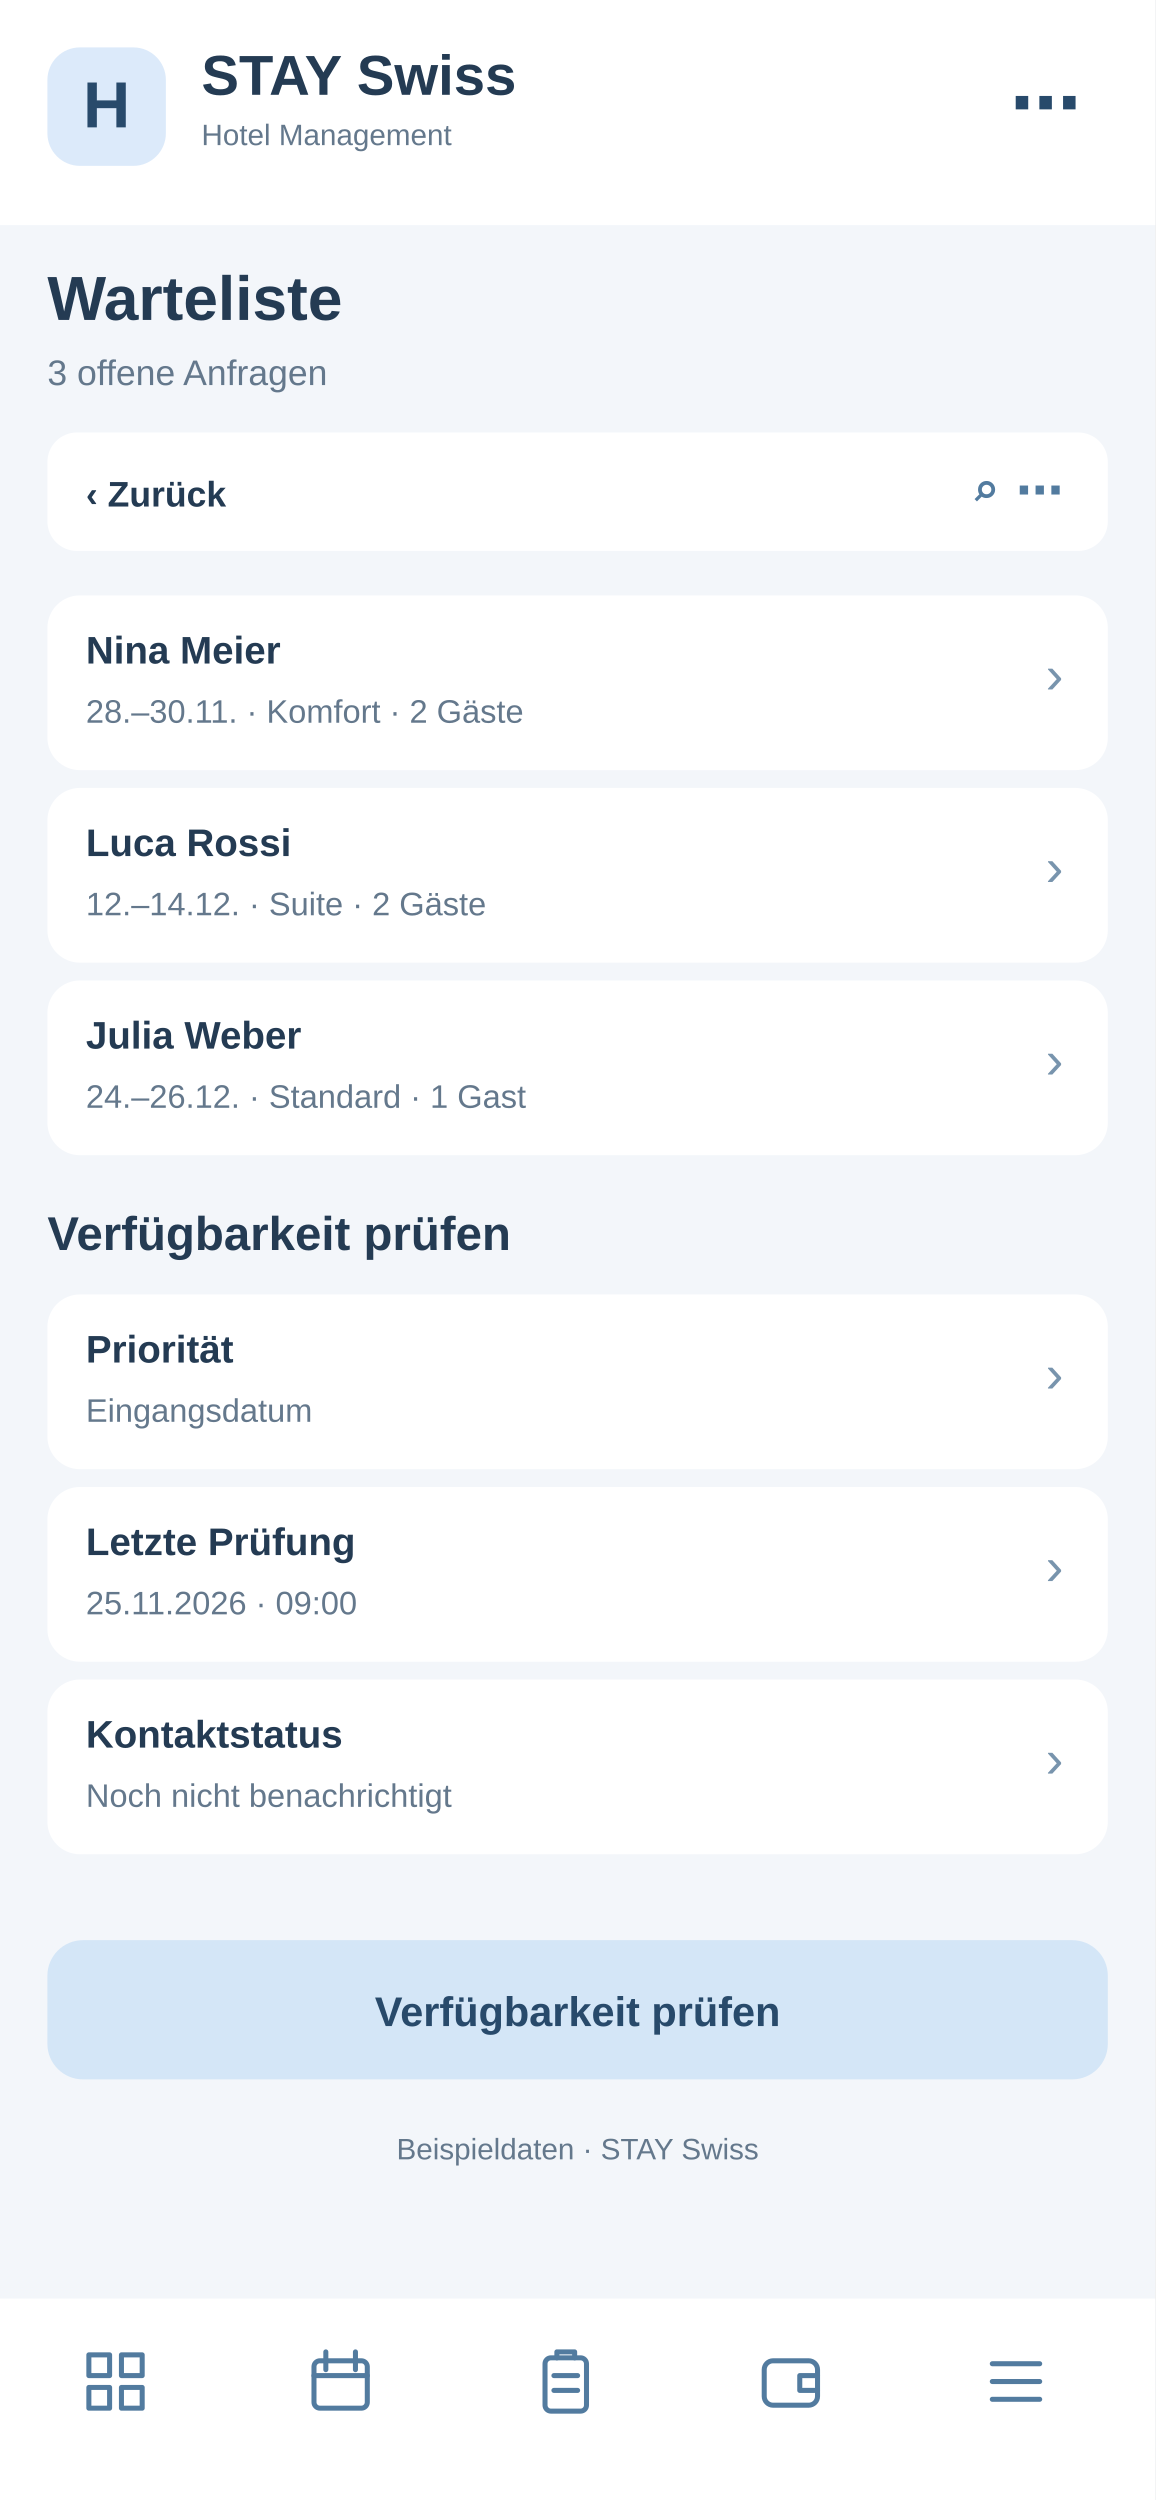
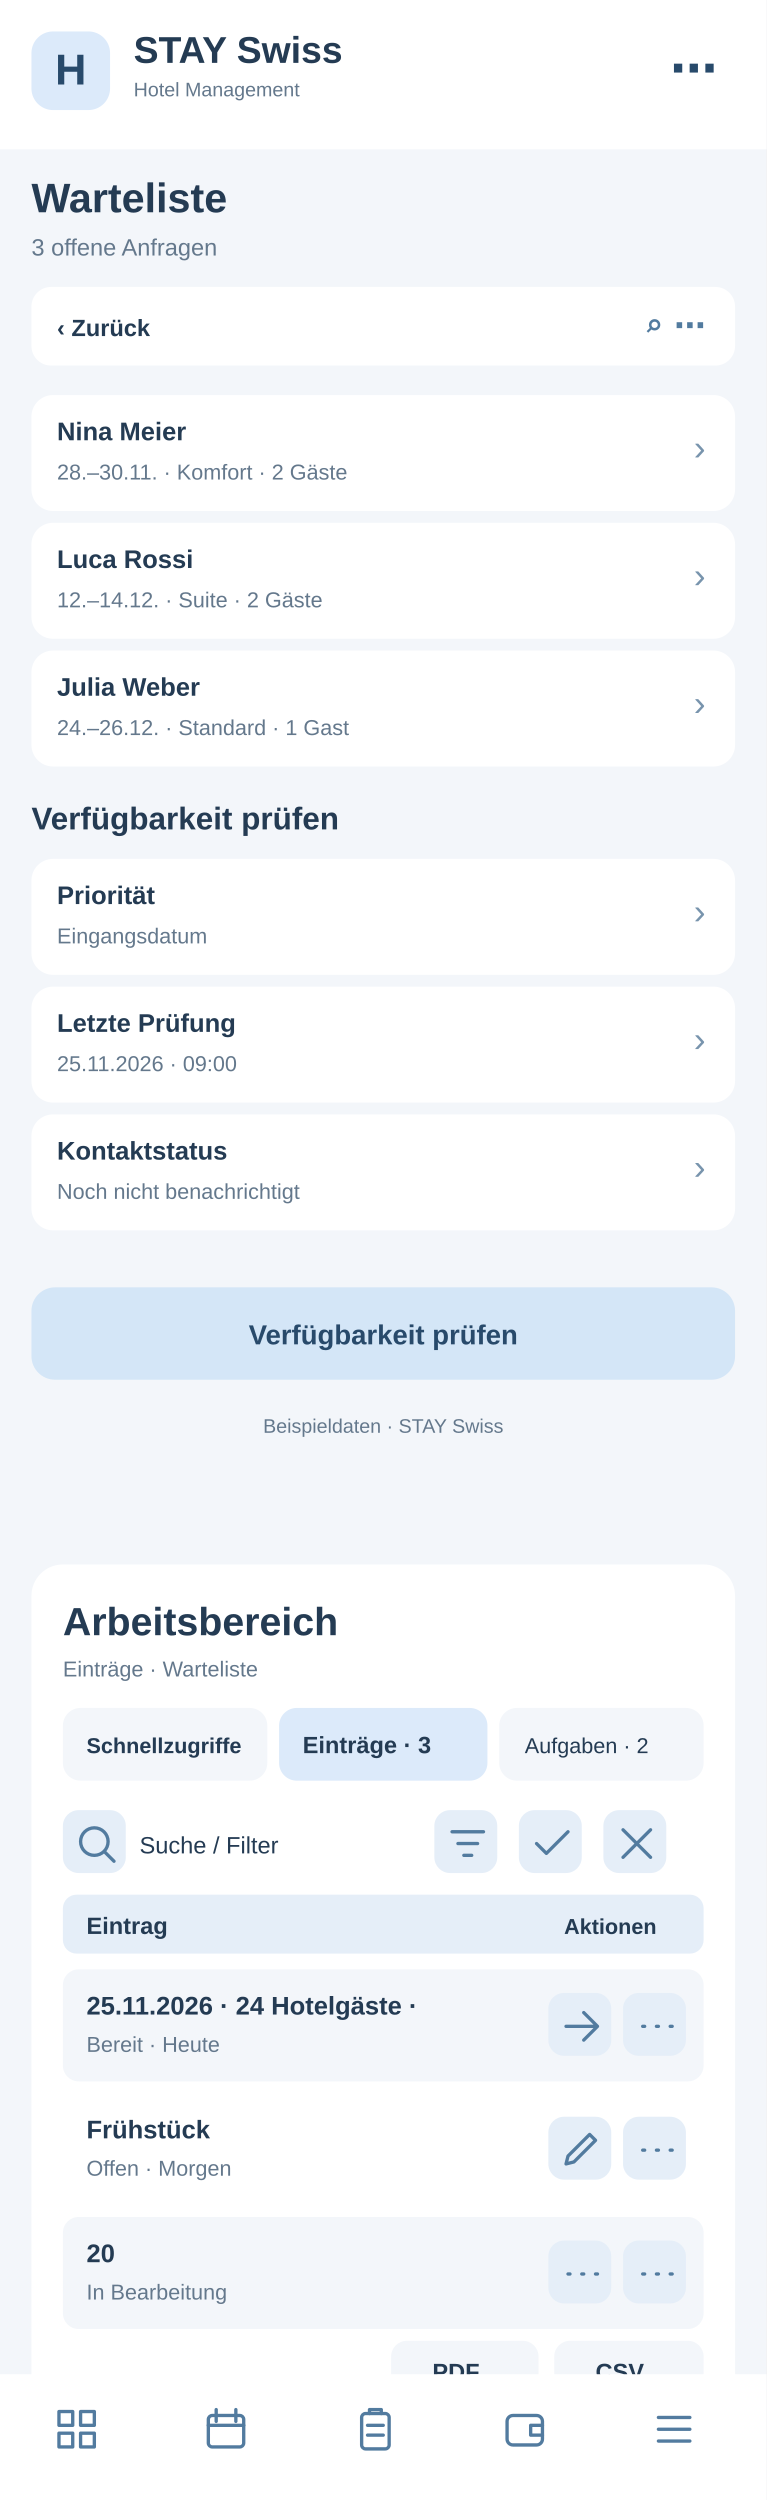
- <svg xmlns="http://www.w3.org/2000/svg" width="390" height="844" viewBox="0 0 390 844">
-   <rect x="0" y="0" width="390" height="844" fill="#f3f6fa" rx="0" />
+ <svg xmlns="http://www.w3.org/2000/svg" width="390" height="1272" viewBox="0 0 390 1272">
+   <rect x="0" y="0" width="390" height="1272" fill="#f3f6fa" rx="0" />
  <rect x="0" y="0" width="390" height="76" fill="#fff" rx="0" />
  <rect x="16" y="16" width="40" height="40" fill="#dceafa" rx="11" />
  <text x="36" y="43" font-family="Arial,sans-serif" font-size="22" font-weight="700" fill="#284a6b" text-anchor="middle">H</text>
  <text x="68" y="32" font-family="Arial,sans-serif" font-size="19" font-weight="700" fill="#243b53" text-anchor="start">STAY Swiss</text>
  <text x="68" y="49" font-family="Arial,sans-serif" font-size="10" font-weight="400" fill="#64788c" text-anchor="start">Hotel Management</text>
  <text x="365" y="43" font-family="Arial,sans-serif" font-size="24" font-weight="700" fill="#284a6b" text-anchor="end">⋯</text>
  <text x="16" y="108" font-family="Arial,sans-serif" font-size="21" font-weight="700" fill="#243b53" text-anchor="start">Warteliste</text>
  <text x="16" y="130" font-family="Arial,sans-serif" font-size="12" font-weight="400" fill="#64788c" text-anchor="start">3 offene Anfragen</text>
  <rect x="16" y="146" width="358" height="40" fill="#fff" rx="10" />
  <text x="29" y="171" font-family="Arial,sans-serif" font-size="12" font-weight="700" fill="#243b53" text-anchor="start">‹  Zurück</text>
  <text x="359" y="171" font-family="Arial,sans-serif" font-size="16" font-weight="700" fill="#527b9f" text-anchor="end">⌕   ⋯</text>
  <rect x="16" y="201" width="358" height="59" fill="#fff" rx="11" />
  <text x="29" y="224" font-family="Arial,sans-serif" font-size="13" font-weight="700" fill="#243b53" text-anchor="start">Nina Meier</text>
  <text x="29" y="244" font-family="Arial,sans-serif" font-size="11" font-weight="400" fill="#64788c" text-anchor="start">28.–30.11. · Komfort · 2 Gäste</text>
  <text x="359" y="234" font-family="Arial,sans-serif" font-size="18" font-weight="400" fill="#7894ad" text-anchor="end">›</text>
  <rect x="16" y="266" width="358" height="59" fill="#fff" rx="11" />
  <text x="29" y="289" font-family="Arial,sans-serif" font-size="13" font-weight="700" fill="#243b53" text-anchor="start">Luca Rossi</text>
  <text x="29" y="309" font-family="Arial,sans-serif" font-size="11" font-weight="400" fill="#64788c" text-anchor="start">12.–14.12. · Suite · 2 Gäste</text>
  <text x="359" y="299" font-family="Arial,sans-serif" font-size="18" font-weight="400" fill="#7894ad" text-anchor="end">›</text>
  <rect x="16" y="331" width="358" height="59" fill="#fff" rx="11" />
  <text x="29" y="354" font-family="Arial,sans-serif" font-size="13" font-weight="700" fill="#243b53" text-anchor="start">Julia Weber</text>
  <text x="29" y="374" font-family="Arial,sans-serif" font-size="11" font-weight="400" fill="#64788c" text-anchor="start">24.–26.12. · Standard · 1 Gast</text>
  <text x="359" y="364" font-family="Arial,sans-serif" font-size="18" font-weight="400" fill="#7894ad" text-anchor="end">›</text>
  <text x="16" y="422" font-family="Arial,sans-serif" font-size="16" font-weight="700" fill="#243b53" text-anchor="start">Verfügbarkeit prüfen</text>
  <rect x="16" y="437" width="358" height="59" fill="#fff" rx="11" />
  <text x="29" y="460" font-family="Arial,sans-serif" font-size="13" font-weight="700" fill="#243b53" text-anchor="start">Priorität</text>
  <text x="29" y="480" font-family="Arial,sans-serif" font-size="11" font-weight="400" fill="#64788c" text-anchor="start">Eingangsdatum</text>
  <text x="359" y="470" font-family="Arial,sans-serif" font-size="18" font-weight="400" fill="#7894ad" text-anchor="end">›</text>
  <rect x="16" y="502" width="358" height="59" fill="#fff" rx="11" />
  <text x="29" y="525" font-family="Arial,sans-serif" font-size="13" font-weight="700" fill="#243b53" text-anchor="start">Letzte Prüfung</text>
  <text x="29" y="545" font-family="Arial,sans-serif" font-size="11" font-weight="400" fill="#64788c" text-anchor="start">25.11.2026 · 09:00</text>
  <text x="359" y="535" font-family="Arial,sans-serif" font-size="18" font-weight="400" fill="#7894ad" text-anchor="end">›</text>
  <rect x="16" y="567" width="358" height="59" fill="#fff" rx="11" />
  <text x="29" y="590" font-family="Arial,sans-serif" font-size="13" font-weight="700" fill="#243b53" text-anchor="start">Kontaktstatus</text>
  <text x="29" y="610" font-family="Arial,sans-serif" font-size="11" font-weight="400" fill="#64788c" text-anchor="start">Noch nicht benachrichtigt</text>
  <text x="359" y="600" font-family="Arial,sans-serif" font-size="18" font-weight="400" fill="#7894ad" text-anchor="end">›</text>
  <rect x="16" y="655" width="358" height="47" fill="#d4e6f7" rx="12" />
  <text x="195" y="684" font-family="Arial,sans-serif" font-size="14" font-weight="700" fill="#284a6b" text-anchor="middle">Verfügbarkeit prüfen</text>
  <text x="195" y="729" font-family="Arial,sans-serif" font-size="10" font-weight="400" fill="#64788c" text-anchor="middle">Beispieldaten · STAY Swiss</text>
-   <rect x="0" y="776" width="390" height="68" fill="#fff" rx="0" />
-   <g transform="translate(27,792)" fill="none" stroke="#527b9f" stroke-width="1.7" stroke-linejoin="round" stroke-linecap="round">
+   <g id="smartphone-arbeitsbereich">
+     <rect x="16" y="796" width="358" height="430" rx="16" fill="#fff" />
+     <text x="32" y="832" font-family="Arial,sans-serif" font-size="20" font-weight="700" fill="#243b53">Arbeitsbereich</text>
+     <text x="32" y="853" font-family="Arial,sans-serif" font-size="11" font-weight="400" fill="#64788c">Einträge · Warteliste</text>
+     <rect x="32" y="869" width="104" height="37" rx="9" fill="#f3f6fa" />
+     <text x="44" y="892" font-family="Arial,sans-serif" font-size="11" font-weight="700" fill="#243b53">Schnellzugriffe</text>
+     <rect x="142" y="869" width="106" height="37" rx="9" fill="#dceafa" />
+     <text x="154" y="892" font-family="Arial,sans-serif" font-size="12" font-weight="700" fill="#243b53">Einträge · 3</text>
+     <rect x="254" y="869" width="104" height="37" rx="9" fill="#f3f6fa" />
+     <text x="267" y="892" font-family="Arial,sans-serif" font-size="11" font-weight="400" fill="#243b53">Aufgaben · 2</text>
+     <g tabindex="0">
+       <rect x="32" y="921" width="32" height="32" rx="8" fill="#e5eef8" />
+       <g transform="translate(37,926)" fill="none" stroke="#527b9f" stroke-width="1.7" stroke-linecap="round" stroke-linejoin="round">
+         <path d="M11 18a7 7 0 1 1 0-14a7 7 0 0 1 0 14m5-2l5 5" />
+       </g>
+     </g>
+     <text x="71" y="943" font-family="Arial,sans-serif" font-size="12" font-weight="400" fill="#243b53">Suche / Filter</text>
+     <g tabindex="0">
+       <rect x="221" y="921" width="32" height="32" rx="8" fill="#e5eef8" />
+       <g transform="translate(226,926)" fill="none" stroke="#527b9f" stroke-width="1.7" stroke-linecap="round" stroke-linejoin="round">
+         <path d="M4 6h16M7 12h10M10 18h4" />
+       </g>
+     </g>
+     <g tabindex="0">
+       <rect x="264" y="921" width="32" height="32" rx="8" fill="#e5eef8" />
+       <g transform="translate(269,926)" fill="none" stroke="#527b9f" stroke-width="1.7" stroke-linecap="round" stroke-linejoin="round">
+         <path d="M4 12l5 5L20 6" />
+       </g>
+     </g>
+     <g tabindex="0">
+       <rect x="307" y="921" width="32" height="32" rx="8" fill="#e5eef8" />
+       <g transform="translate(312,926)" fill="none" stroke="#527b9f" stroke-width="1.7" stroke-linecap="round" stroke-linejoin="round">
+         <path d="M5 5l14 14M19 5L5 19" />
+       </g>
+     </g>
+     <rect x="32" y="964" width="326" height="30" rx="7" fill="#e5eef8" />
+     <text x="44" y="984" font-family="Arial,sans-serif" font-size="12" font-weight="700" fill="#243b53">Eintrag</text>
+     <text x="287" y="984" font-family="Arial,sans-serif" font-size="11" font-weight="700" fill="#243b53">Aktionen</text>
+     <rect x="32" y="1002" width="326" height="57" rx="8" fill="#f3f6fa" />
+     <text x="44" y="1025" font-family="Arial,sans-serif" font-size="13" font-weight="700" fill="#243b53">25.11.2026 · 24 Hotelgäste · </text>
+     <text x="44" y="1044" font-family="Arial,sans-serif" font-size="11" font-weight="400" fill="#64788c">Bereit · Heute</text>
+     <g tabindex="0">
+       <rect x="279" y="1014" width="32" height="32" rx="8" fill="#e5eef8" />
+       <g transform="translate(284,1019)" fill="none" stroke="#527b9f" stroke-width="1.7" stroke-linecap="round" stroke-linejoin="round">
+         <path d="M4 12h16m-7-7l7 7-7 7" />
+       </g>
+     </g>
+     <g tabindex="0">
+       <rect x="317" y="1014" width="32" height="32" rx="8" fill="#e5eef8" />
+       <g transform="translate(322,1019)" fill="none" stroke="#527b9f" stroke-width="1.7" stroke-linecap="round" stroke-linejoin="round">
+         <path d="M5 12h1m6 0h1m6 0h1" />
+       </g>
+     </g>
+     <rect x="32" y="1065" width="326" height="57" rx="8" fill="#fff" />
+     <text x="44" y="1088" font-family="Arial,sans-serif" font-size="13" font-weight="700" fill="#243b53">Frühstück</text>
+     <text x="44" y="1107" font-family="Arial,sans-serif" font-size="11" font-weight="400" fill="#64788c">Offen · Morgen</text>
+     <g tabindex="0">
+       <rect x="279" y="1077" width="32" height="32" rx="8" fill="#e5eef8" />
+       <g transform="translate(284,1082)" fill="none" stroke="#527b9f" stroke-width="1.7" stroke-linecap="round" stroke-linejoin="round">
+         <path d="M4 19l4-1 11-11-3-3L5 15z" />
+       </g>
+     </g>
+     <g tabindex="0">
+       <rect x="317" y="1077" width="32" height="32" rx="8" fill="#e5eef8" />
+       <g transform="translate(322,1082)" fill="none" stroke="#527b9f" stroke-width="1.7" stroke-linecap="round" stroke-linejoin="round">
+         <path d="M5 12h1m6 0h1m6 0h1" />
+       </g>
+     </g>
+     <rect x="32" y="1128" width="326" height="57" rx="8" fill="#f3f6fa" />
+     <text x="44" y="1151" font-family="Arial,sans-serif" font-size="13" font-weight="700" fill="#243b53">20</text>
+     <text x="44" y="1170" font-family="Arial,sans-serif" font-size="11" font-weight="400" fill="#64788c">In Bearbeitung</text>
+     <g tabindex="0">
+       <rect x="279" y="1140" width="32" height="32" rx="8" fill="#e5eef8" />
+       <g transform="translate(284,1145)" fill="none" stroke="#527b9f" stroke-width="1.7" stroke-linecap="round" stroke-linejoin="round">
+         <path d="M5 12h1m6 0h1m6 0h1" />
+       </g>
+     </g>
+     <g tabindex="0">
+       <rect x="317" y="1140" width="32" height="32" rx="8" fill="#e5eef8" />
+       <g transform="translate(322,1145)" fill="none" stroke="#527b9f" stroke-width="1.7" stroke-linecap="round" stroke-linejoin="round">
+         <path d="M5 12h1m6 0h1m6 0h1" />
+       </g>
+     </g>
+     <text x="32" y="1218" font-family="Arial,sans-serif" font-size="11" font-weight="400" fill="#64788c">3 Einträge · Seite 1</text>
+     <rect x="199" y="1191" width="75" height="31" rx="8" fill="#f3f6fa" />
+     <text x="220" y="1211" font-family="Arial,sans-serif" font-size="12" font-weight="700" fill="#243b53">PDF</text>
+     <rect x="282" y="1191" width="76" height="31" rx="8" fill="#f3f6fa" />
+     <text x="303" y="1211" font-family="Arial,sans-serif" font-size="12" font-weight="700" fill="#243b53">CSV</text>
+   </g>
+   <rect x="0" y="1208" width="390" height="64" fill="#fff" rx="0" />
+   <g transform="translate(27,1224)" fill="none" stroke="#527b9f" stroke-width="1.7" stroke-linejoin="round" stroke-linecap="round">
    <path d="M3 3h7v7H3zM14 3h7v7h-7zM3 14h7v7H3zM14 14h7v7h-7z" />
  </g>
-   <g transform="translate(103,792)" fill="none" stroke="#527b9f" stroke-width="1.7" stroke-linejoin="round" stroke-linecap="round">
+   <g transform="translate(103,1224)" fill="none" stroke="#527b9f" stroke-width="1.7" stroke-linejoin="round" stroke-linecap="round">
    <rect x="3" y="5" width="18" height="16" rx="2" />
    <path d="M7 2v6M17 2v6M3 10h18" />
  </g>
-   <g transform="translate(179,792)" fill="none" stroke="#527b9f" stroke-width="1.7" stroke-linejoin="round" stroke-linecap="round">
+   <g transform="translate(179,1224)" fill="none" stroke="#527b9f" stroke-width="1.7" stroke-linejoin="round" stroke-linecap="round">
    <rect x="5" y="4" width="14" height="18" rx="2" />
    <path d="M9 4V2h6v2M8 10h8M8 15h8" />
  </g>
-   <g transform="translate(255,792)" fill="none" stroke="#527b9f" stroke-width="1.7" stroke-linejoin="round" stroke-linecap="round">
+   <g transform="translate(255,1224)" fill="none" stroke="#527b9f" stroke-width="1.7" stroke-linejoin="round" stroke-linecap="round">
    <rect x="3" y="5" width="18" height="15" rx="3" />
    <path d="M21 10h-6v5h6" />
  </g>
-   <g transform="translate(331,792)" fill="none" stroke="#527b9f" stroke-width="1.7" stroke-linejoin="round" stroke-linecap="round">
+   <g transform="translate(331,1224)" fill="none" stroke="#527b9f" stroke-width="1.7" stroke-linejoin="round" stroke-linecap="round">
    <path d="M4 6h16M4 12h16M4 18h16" />
  </g>
</svg>
